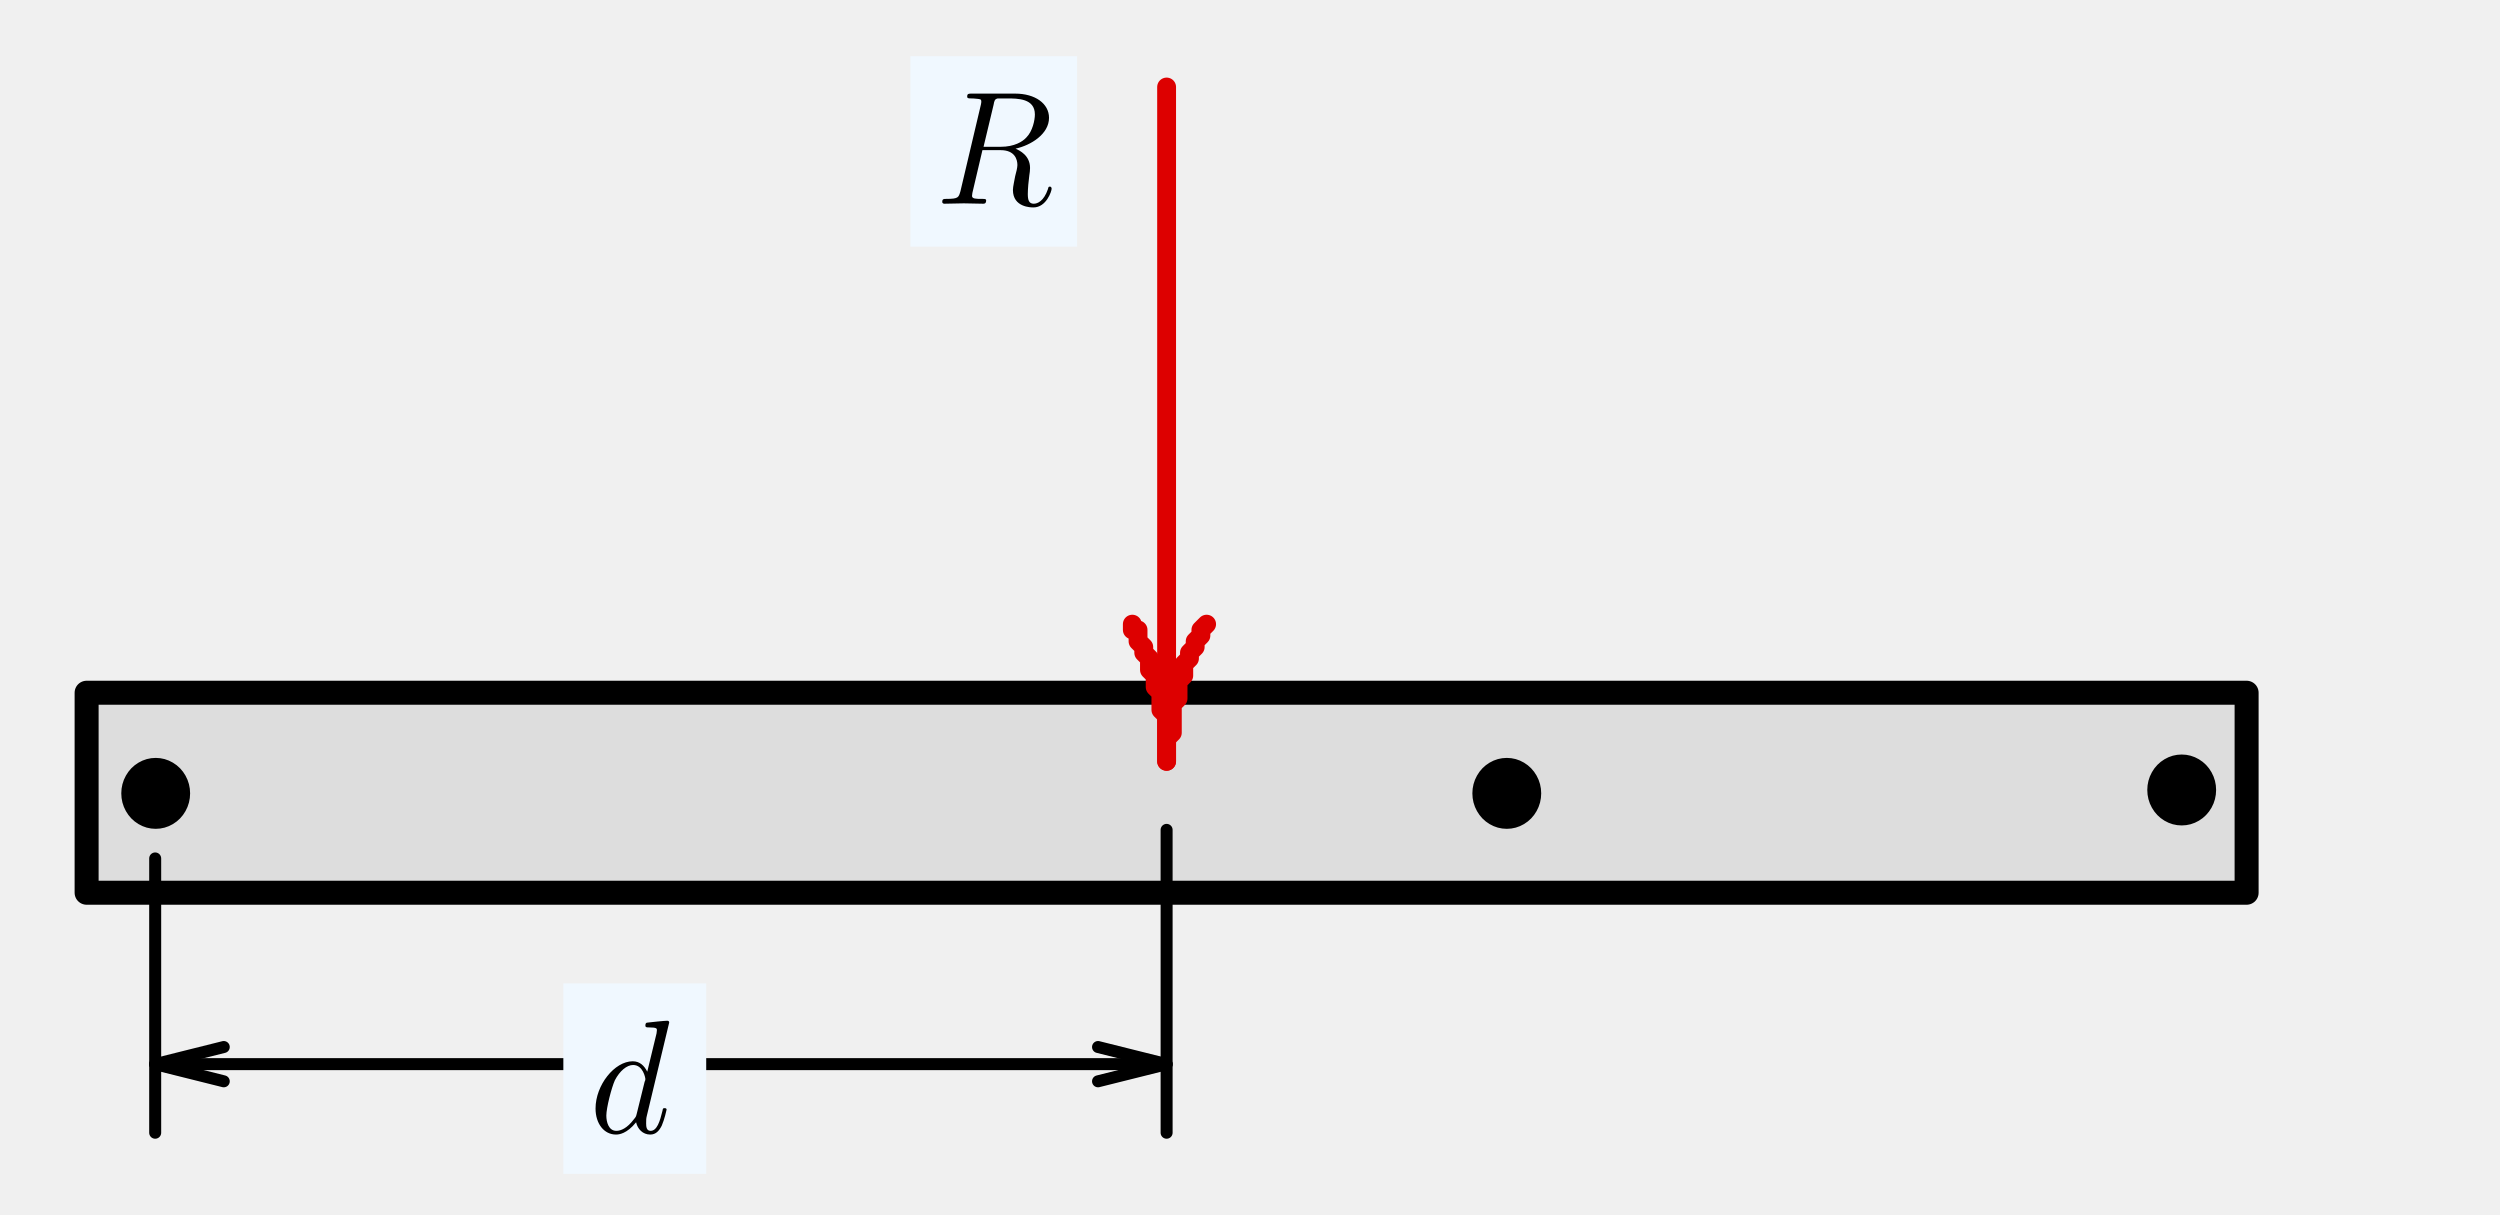
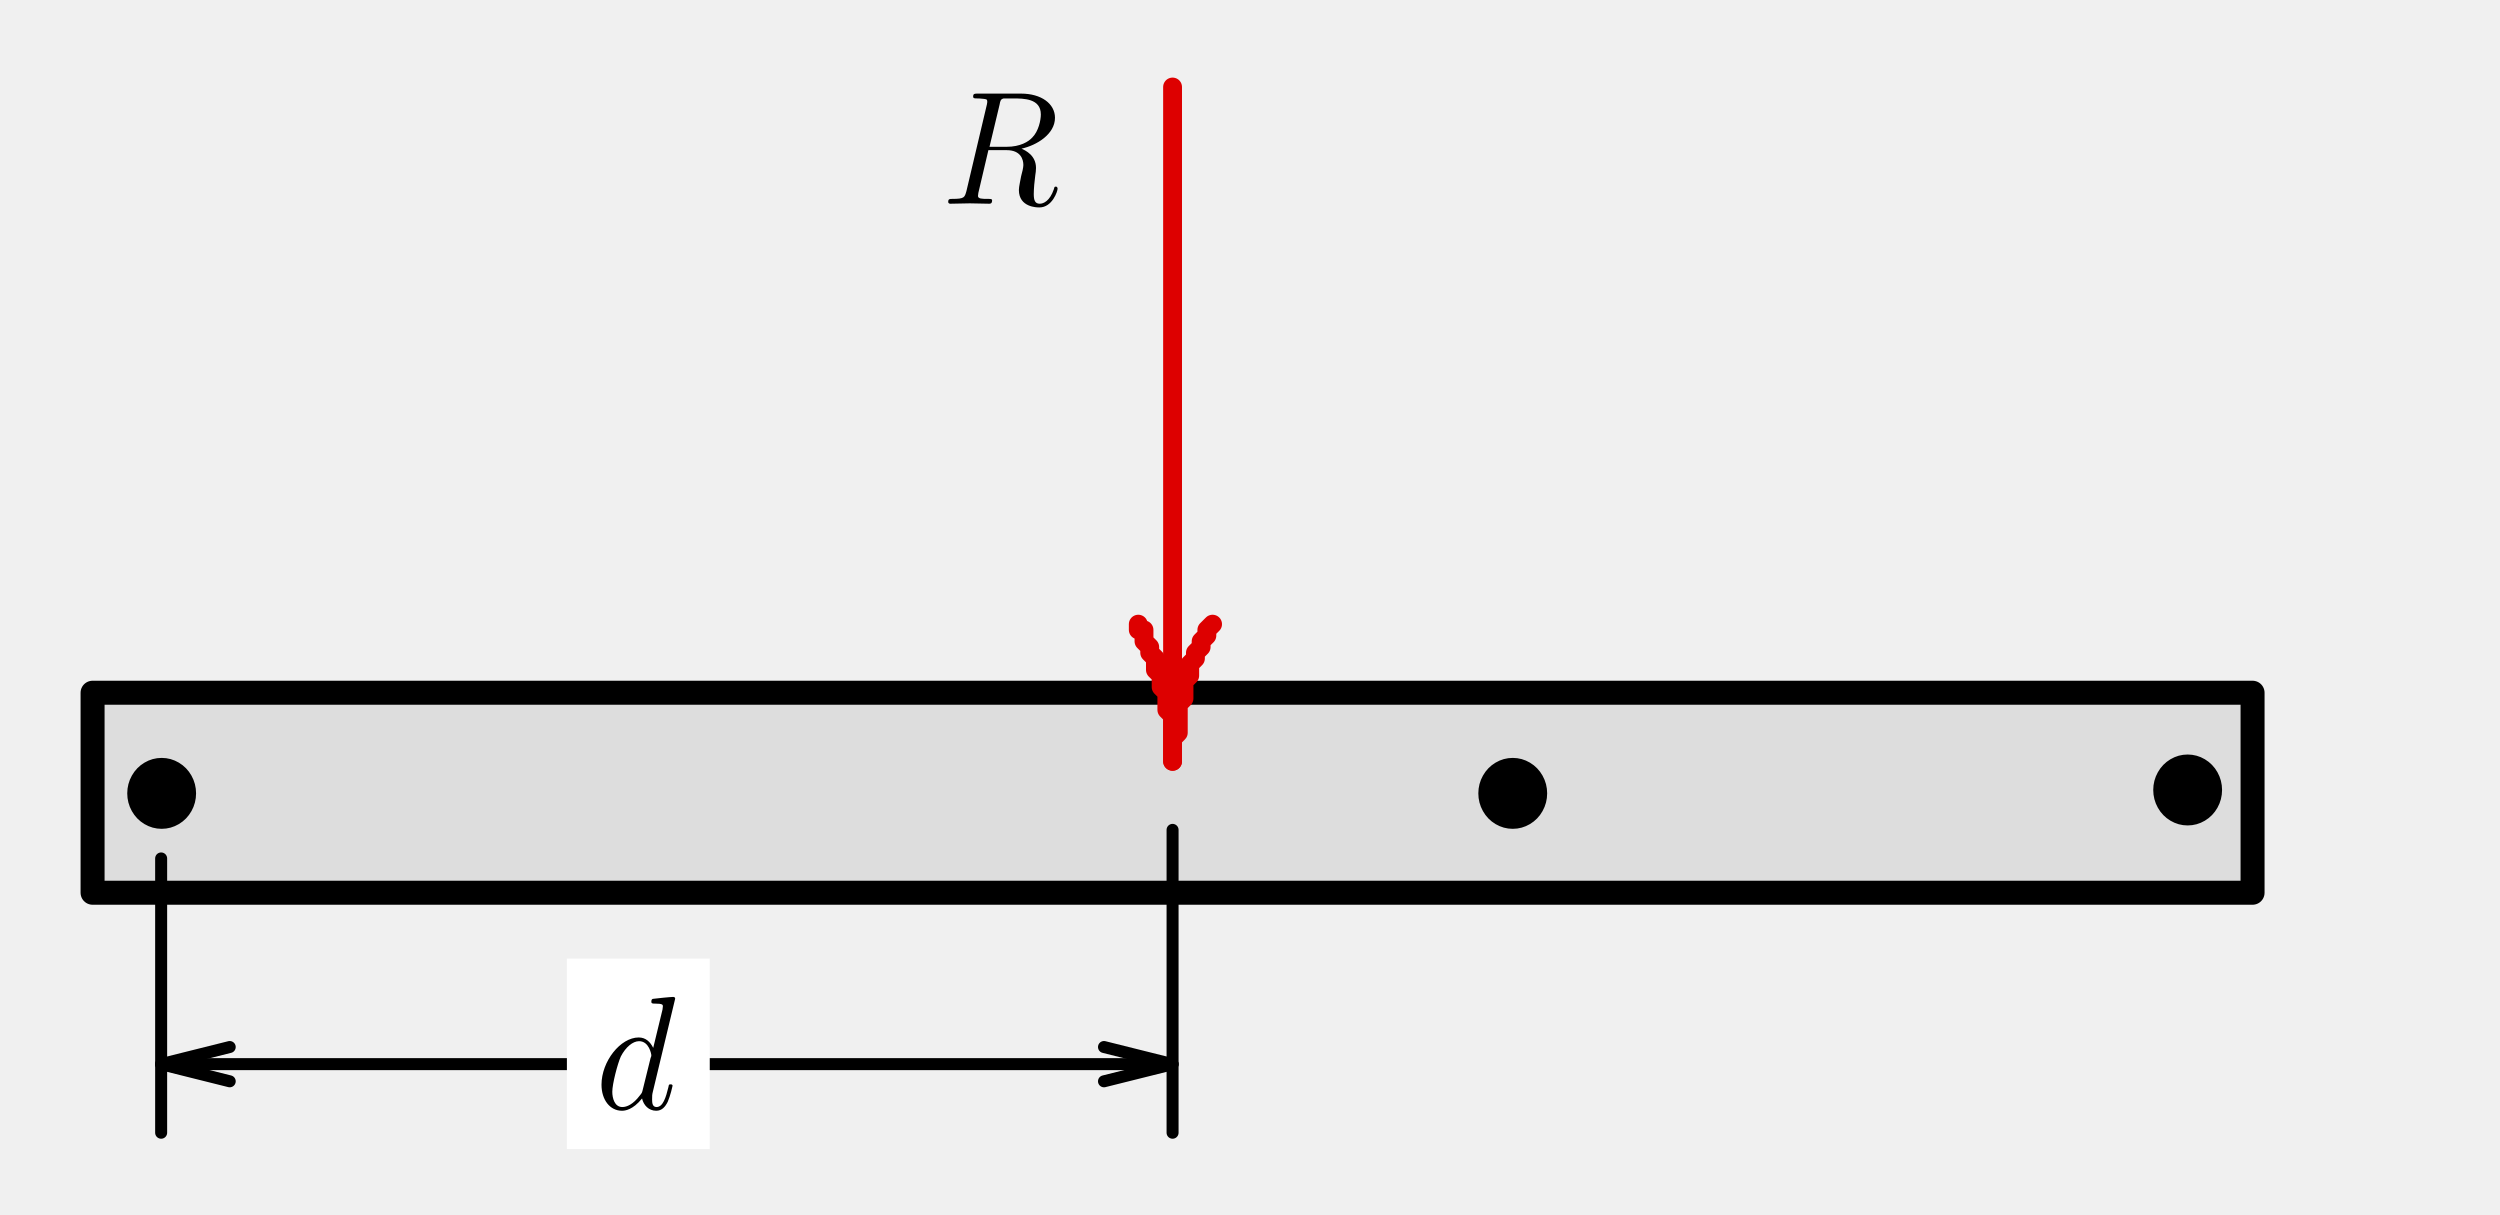
- <svg xmlns="http://www.w3.org/2000/svg" width="100%" height="100%" viewBox="0 0 105 51" version="1.1" xml:space="preserve" style="fill-rule:evenodd;clip-rule:evenodd;stroke-linecap:round;stroke-linejoin:round;stroke-miterlimit:10;">
-   <g transform="matrix(1,0,0,1,-564.331,-3.53599)">
-     <g id="Artboard4" transform="matrix(0.750817,0,0,0.836545,134.979,3.53599)">
-       <rect x="571.848" y="0" width="139.848" height="60" style="fill:none;" />
-       <g transform="matrix(1.33188,0,0,1.19539,-217.446,-2.39079)">
-         <g transform="matrix(0.24,0,0,-0.24,570.813,205.335)">
-           <rect x="106" y="691" width="378" height="35" style="fill:rgb(221,221,221);stroke:black;stroke-width:4.2px;" />
-         </g>
-         <g transform="matrix(0.24,0,0,-0.24,570.813,205.388)">
-           <path d="M351.67,713.725C352.555,714.253 353.509,714.516 354.531,714.516C355.553,714.516 356.507,714.253 357.392,713.725C358.277,713.198 358.975,712.477 359.486,711.564C359.997,710.65 360.253,709.666 360.253,708.611C360.253,707.556 359.997,706.572 359.486,705.658C358.975,704.744 358.277,704.024 357.392,703.496C356.507,702.969 355.553,702.705 354.531,702.705C353.509,702.705 352.555,702.969 351.67,703.496C350.785,704.024 350.086,704.744 349.575,705.658C349.064,706.572 348.809,707.556 348.809,708.611C348.809,709.666 349.064,710.65 349.575,711.564C350.086,712.477 350.785,713.198 351.67,713.725" style="stroke:black;stroke-width:0.6px;" />
-         </g>
-         <g transform="matrix(0.24,0,0,-0.24,570.813,205.388)">
-           <path d="M115.229,713.725C116.114,714.253 117.068,714.516 118.09,714.516C119.112,714.516 120.066,714.253 120.951,713.725C121.837,713.198 122.535,712.477 123.046,711.564C123.557,710.65 123.812,709.666 123.812,708.611C123.812,707.556 123.557,706.572 123.046,705.658C122.535,704.744 121.837,704.024 120.951,703.496C120.066,702.969 119.112,702.705 118.09,702.705C117.068,702.705 116.114,702.969 115.229,703.496C114.344,704.024 113.646,704.744 113.135,705.658C112.624,706.572 112.368,707.556 112.368,708.611C112.368,709.666 112.624,710.65 113.135,711.564C113.646,712.477 114.344,713.198 115.229,713.725" style="stroke:black;stroke-width:0.6px;" />
-         </g>
-         <g transform="matrix(0.24,0,0,-0.24,570.813,205.104)">
-           <path d="M469.78,713.134C470.665,713.661 471.619,713.925 472.641,713.925C473.663,713.925 474.617,713.661 475.502,713.134C476.387,712.606 477.085,711.886 477.597,710.972C478.108,710.058 478.363,709.074 478.363,708.019C478.363,706.964 478.108,705.98 477.597,705.067C477.085,704.153 476.387,703.432 475.502,702.905C474.617,702.378 473.663,702.114 472.641,702.114C471.619,702.114 470.665,702.378 469.78,702.905C468.895,703.432 468.197,704.153 467.686,705.067C467.174,705.98 466.919,706.964 466.919,708.019C466.919,709.074 467.174,710.058 467.686,710.972C468.197,711.886 468.895,712.606 469.78,713.134" style="stroke:black;stroke-width:0.6px;" />
-         </g>
-         <g transform="matrix(0,0.24,-0.24,0,796.173,-50.9852)">
-           <path d="M236,644L354,644" style="fill:none;fill-rule:nonzero;stroke:rgb(221,0,0);stroke-width:3.3px;" />
-         </g>
-         <g transform="matrix(0.24,0,0,-0.24,570.813,196.935)">
-           <path d="M302,703L301,702L301,701L300,700L300,699L299,698L299,697L298,696L298,694L297,693L297,690L296,689L296,684L295,683L295,679L295,687L294,688L294,691L293,692L293,694L292,695L292,697L291,698L291,699L290,700L290,702L289,702L289,703" style="fill:none;fill-rule:nonzero;stroke:rgb(221,0,0);stroke-width:3.3px;" />
-         </g>
-         <g transform="matrix(0,0.24,-0.24,0,777.693,15.4948)">
-           <path d="M94,744L142,744" style="fill:none;fill-rule:nonzero;stroke:black;stroke-width:2.1px;" />
-         </g>
-         <g transform="matrix(0,0.24,-0.24,0,819.573,-27.5852)">
-           <path d="M268.5,741.5L321.5,741.5" style="fill:none;fill-rule:nonzero;stroke:black;stroke-width:2.1px;" />
-         </g>
-         <g transform="matrix(0.24,0,0,-0.24,570.813,228.135)">
-           <path d="M118,756L295,756" style="fill:none;fill-rule:nonzero;stroke:black;stroke-width:2.1px;" />
-         </g>
-         <g transform="matrix(0.24,0,0,-0.24,570.813,228.135)">
-           <path d="M130,753L118,756L130,759" style="fill:none;fill-rule:nonzero;stroke:black;stroke-width:2.1px;" />
-         </g>
-         <g transform="matrix(0.24,0,0,-0.24,570.813,228.135)">
-           <path d="M283,759L295,756L283,753" style="fill:none;fill-rule:nonzero;stroke:black;stroke-width:2.1px;" />
-         </g>
-         <g transform="matrix(1,0,0,1,616.276,43.3037)">
-           <rect x="0" y="0" width="6" height="8" style="fill:rgb(240,248,255);" />
-           <g>
-             <g transform="matrix(1,0,0,1,1.08622,6.27006)">
-               <g id="glyph0-1">
-                 <path d="M3.359,-4.625C3.359,-4.641 3.359,-4.703 3.281,-4.703C3.172,-4.703 2.563,-4.641 2.453,-4.625C2.391,-4.625 2.359,-4.594 2.359,-4.5C2.359,-4.422 2.422,-4.422 2.516,-4.422C2.828,-4.422 2.844,-4.375 2.844,-4.313L2.828,-4.172L2.438,-2.563C2.313,-2.813 2.125,-3 1.828,-3C1.063,-3 0.266,-2 0.266,-1.016C0.266,-0.375 0.625,0.078 1.125,0.078C1.25,0.078 1.578,0.047 1.969,-0.438C2.031,-0.156 2.25,0.078 2.563,0.078C2.797,0.078 2.938,-0.078 3.047,-0.297C3.156,-0.547 3.25,-0.953 3.25,-0.969C3.25,-1.031 3.188,-1.031 3.172,-1.031C3.094,-1.031 3.094,-1.016 3.078,-0.922C2.969,-0.469 2.844,-0.078 2.578,-0.078C2.406,-0.078 2.391,-0.25 2.391,-0.391C2.391,-0.547 2.391,-0.594 2.422,-0.719L3.359,-4.625ZM2,-0.813C1.969,-0.688 1.969,-0.672 1.875,-0.563C1.594,-0.188 1.328,-0.078 1.141,-0.078C0.813,-0.078 0.719,-0.453 0.719,-0.719C0.719,-1.047 0.938,-1.891 1.078,-2.203C1.281,-2.594 1.578,-2.844 1.844,-2.844C2.266,-2.844 2.359,-2.297 2.359,-2.25C2.359,-2.203 2.344,-2.172 2.328,-2.141L2,-0.813Z" style="fill-rule:nonzero;" />
-               </g>
-             </g>
-           </g>
-         </g>
-         <g transform="matrix(1,0,0,1,630.852,4.35947)">
-           <rect x="0" y="0" width="7" height="8" style="fill:rgb(240,248,255);" />
-           <g>
-             <clipPath id="_clip1">
-               <rect x="1.074" y="1.168" width="4.844" height="5.664" />
+ <svg xmlns="http://www.w3.org/2000/svg" width="100%" height="100%" viewBox="0 0 140 68" version="1.1" xml:space="preserve" style="fill-rule:evenodd;clip-rule:evenodd;stroke-linecap:round;stroke-linejoin:round;stroke-miterlimit:10;">
+   <g transform="matrix(1,0,0,1,-429,0)">
+     <g id="Artboard3" transform="matrix(1,0,0,1,-0.333333,0)">
+       <rect x="429.333" y="0" width="140" height="68" style="fill:none;" />
+       <clipPath id="_clip1">
+         <rect x="429.333" y="0" width="140" height="68" />
+       </clipPath>
+       <g clip-path="url(#_clip1)">
+         <g id="example_force_couple4.svg" transform="matrix(1.33333,0,0,1.33333,499.667,34)">
+           <g transform="matrix(1,0,0,1,-52.5,-25.5)">
+             <clipPath id="_clip2">
+               <rect x="0" y="0" width="105" height="51" />
            </clipPath>
-             <g clip-path="url(#_clip1)">
-               <g transform="matrix(1,0,0,1,1.07228,6.19696)">
-                 <g id="glyph0-11">
-                   <path d="M2.422,-4.156C2.453,-4.328 2.469,-4.391 2.594,-4.422L2.984,-4.422C3.438,-4.422 4.156,-4.422 4.156,-3.75C4.156,-3.516 4.063,-3.047 3.797,-2.781C3.641,-2.609 3.297,-2.391 2.719,-2.391L2,-2.391L2.422,-4.156ZM3.344,-2.313C3.984,-2.453 4.75,-2.922 4.75,-3.609C4.75,-4.203 4.172,-4.625 3.328,-4.625L1.5,-4.625C1.375,-4.625 1.313,-4.625 1.313,-4.5C1.313,-4.422 1.375,-4.422 1.5,-4.422C1.5,-4.422 1.625,-4.422 1.734,-4.406C1.859,-4.391 1.906,-4.391 1.906,-4.297C1.906,-4.266 1.906,-4.25 1.891,-4.172L1.031,-0.531C0.953,-0.266 0.953,-0.203 0.438,-0.203C0.328,-0.203 0.266,-0.203 0.266,-0.078C0.266,0 0.344,0 0.359,0C0.531,0 0.984,-0.016 1.172,-0.016C1.344,-0.016 1.797,0 1.984,0C2.031,0 2.109,0 2.109,-0.141C2.109,-0.203 2.047,-0.203 1.938,-0.203C1.688,-0.203 1.516,-0.203 1.516,-0.328C1.516,-0.375 1.531,-0.406 1.531,-0.453L1.953,-2.25L2.719,-2.25C3.313,-2.25 3.422,-1.859 3.422,-1.625C3.422,-1.531 3.375,-1.313 3.328,-1.156C3.297,-0.969 3.234,-0.719 3.234,-0.578C3.234,0.156 4,0.156 4.094,0.156C4.641,0.156 4.859,-0.531 4.859,-0.625C4.859,-0.719 4.797,-0.719 4.781,-0.719C4.719,-0.719 4.719,-0.672 4.703,-0.609C4.531,-0.109 4.266,0 4.109,0C3.906,0 3.859,-0.156 3.859,-0.406C3.859,-0.625 3.891,-0.969 3.922,-1.188C3.938,-1.281 3.953,-1.406 3.953,-1.5C3.953,-2.031 3.516,-2.234 3.344,-2.313Z" style="fill-rule:nonzero;" />
+             <g clip-path="url(#_clip2)">
+               <g transform="matrix(0.750817,0,0,0.836545,-429.352,0)">
+                 <g id="Artboard4">
+                   <rect x="571.848" y="0" width="139.848" height="60" style="fill:none;" />
+                   <g transform="matrix(1.33188,0,0,1.19539,-217.446,-2.39079)">
+                     <g transform="matrix(0.24,0,0,-0.24,570.813,205.335)">
+                       <rect x="106" y="691" width="378" height="35" style="fill:rgb(221,221,221);stroke:black;stroke-width:4.2px;" />
+                     </g>
+                     <g transform="matrix(0.24,0,0,-0.24,570.813,205.388)">
+                       <path d="M351.67,713.725C352.555,714.253 353.509,714.516 354.531,714.516C355.553,714.516 356.507,714.253 357.392,713.725C358.277,713.198 358.975,712.477 359.486,711.564C359.997,710.65 360.253,709.666 360.253,708.611C360.253,707.556 359.997,706.572 359.486,705.658C358.975,704.744 358.277,704.024 357.392,703.496C356.507,702.969 355.553,702.705 354.531,702.705C353.509,702.705 352.555,702.969 351.67,703.496C350.785,704.024 350.086,704.744 349.575,705.658C349.064,706.572 348.809,707.556 348.809,708.611C348.809,709.666 349.064,710.65 349.575,711.564C350.086,712.477 350.785,713.198 351.67,713.725" style="stroke:black;stroke-width:0.6px;" />
+                     </g>
+                     <g transform="matrix(0.24,0,0,-0.24,570.813,205.388)">
+                       <path d="M115.229,713.725C116.114,714.253 117.068,714.516 118.09,714.516C119.112,714.516 120.066,714.253 120.951,713.725C121.837,713.198 122.535,712.477 123.046,711.564C123.557,710.65 123.812,709.666 123.812,708.611C123.812,707.556 123.557,706.572 123.046,705.658C122.535,704.744 121.837,704.024 120.951,703.496C120.066,702.969 119.112,702.705 118.09,702.705C117.068,702.705 116.114,702.969 115.229,703.496C114.344,704.024 113.646,704.744 113.135,705.658C112.624,706.572 112.368,707.556 112.368,708.611C112.368,709.666 112.624,710.65 113.135,711.564C113.646,712.477 114.344,713.198 115.229,713.725" style="stroke:black;stroke-width:0.6px;" />
+                     </g>
+                     <g transform="matrix(0.24,0,0,-0.24,570.813,205.104)">
+                       <path d="M469.78,713.134C470.665,713.661 471.619,713.925 472.641,713.925C473.663,713.925 474.617,713.661 475.502,713.134C476.387,712.606 477.085,711.886 477.597,710.972C478.108,710.058 478.363,709.074 478.363,708.019C478.363,706.964 478.108,705.98 477.597,705.067C477.085,704.153 476.387,703.432 475.502,702.905C474.617,702.378 473.663,702.114 472.641,702.114C471.619,702.114 470.665,702.378 469.78,702.905C468.895,703.432 468.197,704.153 467.686,705.067C467.174,705.98 466.919,706.964 466.919,708.019C466.919,709.074 467.174,710.058 467.686,710.972C468.197,711.886 468.895,712.606 469.78,713.134" style="stroke:black;stroke-width:0.6px;" />
+                     </g>
+                     <g transform="matrix(0,0.24,-0.24,0,796.173,-50.9852)">
+                       <path d="M236,644L354,644" style="fill:none;fill-rule:nonzero;stroke:rgb(221,0,0);stroke-width:3.3px;" />
+                     </g>
+                     <g transform="matrix(0.24,0,0,-0.24,570.813,196.935)">
+                       <path d="M302,703L301,702L301,701L300,700L300,699L299,698L299,697L298,696L298,694L297,693L297,690L296,689L296,684L295,683L295,679L295,687L294,688L294,691L293,692L293,694L292,695L292,697L291,698L291,699L290,700L290,702L289,702L289,703" style="fill:none;fill-rule:nonzero;stroke:rgb(221,0,0);stroke-width:3.3px;" />
+                     </g>
+                     <g transform="matrix(0,0.24,-0.24,0,777.693,15.4948)">
+                       <path d="M94,744L142,744" style="fill:none;fill-rule:nonzero;stroke:black;stroke-width:2.1px;" />
+                     </g>
+                     <g transform="matrix(0,0.24,-0.24,0,819.573,-27.5852)">
+                       <path d="M268.5,741.5L321.5,741.5" style="fill:none;fill-rule:nonzero;stroke:black;stroke-width:2.1px;" />
+                     </g>
+                     <g transform="matrix(0.24,0,0,-0.24,570.813,228.135)">
+                       <path d="M118,756L295,756" style="fill:none;fill-rule:nonzero;stroke:black;stroke-width:2.1px;" />
+                     </g>
+                     <g transform="matrix(0.24,0,0,-0.24,570.813,228.135)">
+                       <path d="M130,753L118,756L130,759" style="fill:none;fill-rule:nonzero;stroke:black;stroke-width:2.1px;" />
+                     </g>
+                     <g transform="matrix(0.24,0,0,-0.24,570.813,228.135)">
+                       <path d="M283,759L295,756L283,753" style="fill:none;fill-rule:nonzero;stroke:black;stroke-width:2.1px;" />
+                     </g>
+                     <g transform="matrix(1,0,0,1,616.276,42.3037)">
+                       <g transform="matrix(1,0,0,1,-0.10128,-0.04244)">
+                         <rect x="0" y="0" width="6" height="8" style="fill:white;" />
+                       </g>
+                       <g transform="matrix(1,0,0,1,1.08622,6.27006)">
+                         <g>
+                           <g id="glyph0-1">
+                             <path d="M3.359,-4.625C3.359,-4.641 3.359,-4.703 3.281,-4.703C3.172,-4.703 2.563,-4.641 2.453,-4.625C2.391,-4.625 2.359,-4.594 2.359,-4.5C2.359,-4.422 2.422,-4.422 2.516,-4.422C2.828,-4.422 2.844,-4.375 2.844,-4.313L2.828,-4.172L2.438,-2.563C2.313,-2.813 2.125,-3 1.828,-3C1.063,-3 0.266,-2 0.266,-1.016C0.266,-0.375 0.625,0.078 1.125,0.078C1.25,0.078 1.578,0.047 1.969,-0.438C2.031,-0.156 2.25,0.078 2.563,0.078C2.797,0.078 2.938,-0.078 3.047,-0.297C3.156,-0.547 3.25,-0.953 3.25,-0.969C3.25,-1.031 3.188,-1.031 3.172,-1.031C3.094,-1.031 3.094,-1.016 3.078,-0.922C2.969,-0.469 2.844,-0.078 2.578,-0.078C2.406,-0.078 2.391,-0.25 2.391,-0.391C2.391,-0.547 2.391,-0.594 2.422,-0.719L3.359,-4.625ZM2,-0.813C1.969,-0.688 1.969,-0.672 1.875,-0.563C1.594,-0.188 1.328,-0.078 1.141,-0.078C0.813,-0.078 0.719,-0.453 0.719,-0.719C0.719,-1.047 0.938,-1.891 1.078,-2.203C1.281,-2.594 1.578,-2.844 1.844,-2.844C2.266,-2.844 2.359,-2.297 2.359,-2.25C2.359,-2.203 2.344,-2.172 2.328,-2.141L2,-0.813Z" style="fill-rule:nonzero;" />
+                           </g>
+                         </g>
+                       </g>
+                     </g>
+                     <g transform="matrix(1,0,0,1,630.852,4.35947)">
+                       <rect x="0" y="0" width="7" height="8" style="fill:none;" />
+                       <g transform="matrix(1,0,0,1,1.07228,6.19696)">
+                         <g>
+                           <g>
+                             <g id="glyph0-11">
+                               <path d="M2.422,-4.156C2.453,-4.328 2.469,-4.391 2.594,-4.422L2.984,-4.422C3.438,-4.422 4.156,-4.422 4.156,-3.75C4.156,-3.516 4.063,-3.047 3.797,-2.781C3.641,-2.609 3.297,-2.391 2.719,-2.391L2,-2.391L2.422,-4.156ZM3.344,-2.313C3.984,-2.453 4.75,-2.922 4.75,-3.609C4.75,-4.203 4.172,-4.625 3.328,-4.625L1.5,-4.625C1.375,-4.625 1.313,-4.625 1.313,-4.5C1.313,-4.422 1.375,-4.422 1.5,-4.422C1.5,-4.422 1.625,-4.422 1.734,-4.406C1.859,-4.391 1.906,-4.391 1.906,-4.297C1.906,-4.266 1.906,-4.25 1.891,-4.172L1.031,-0.531C0.953,-0.266 0.953,-0.203 0.438,-0.203C0.328,-0.203 0.266,-0.203 0.266,-0.078C0.266,0 0.344,0 0.359,0C0.531,0 0.984,-0.016 1.172,-0.016C1.344,-0.016 1.797,0 1.984,0C2.031,0 2.109,0 2.109,-0.141C2.109,-0.203 2.047,-0.203 1.938,-0.203C1.688,-0.203 1.516,-0.203 1.516,-0.328C1.516,-0.375 1.531,-0.406 1.531,-0.453L1.953,-2.25L2.719,-2.25C3.313,-2.25 3.422,-1.859 3.422,-1.625C3.422,-1.531 3.375,-1.313 3.328,-1.156C3.297,-0.969 3.234,-0.719 3.234,-0.578C3.234,0.156 4,0.156 4.094,0.156C4.641,0.156 4.859,-0.531 4.859,-0.625C4.859,-0.719 4.797,-0.719 4.781,-0.719C4.719,-0.719 4.719,-0.672 4.703,-0.609C4.531,-0.109 4.266,0 4.109,0C3.906,0 3.859,-0.156 3.859,-0.406C3.859,-0.625 3.891,-0.969 3.922,-1.188C3.938,-1.281 3.953,-1.406 3.953,-1.5C3.953,-2.031 3.516,-2.234 3.344,-2.313Z" style="fill-rule:nonzero;" />
+                             </g>
+                           </g>
+                         </g>
+                       </g>
+                     </g>
+                   </g>
                </g>
              </g>
            </g>
          </g>
        </g>
      </g>
    </g>
  </g>
</svg>
